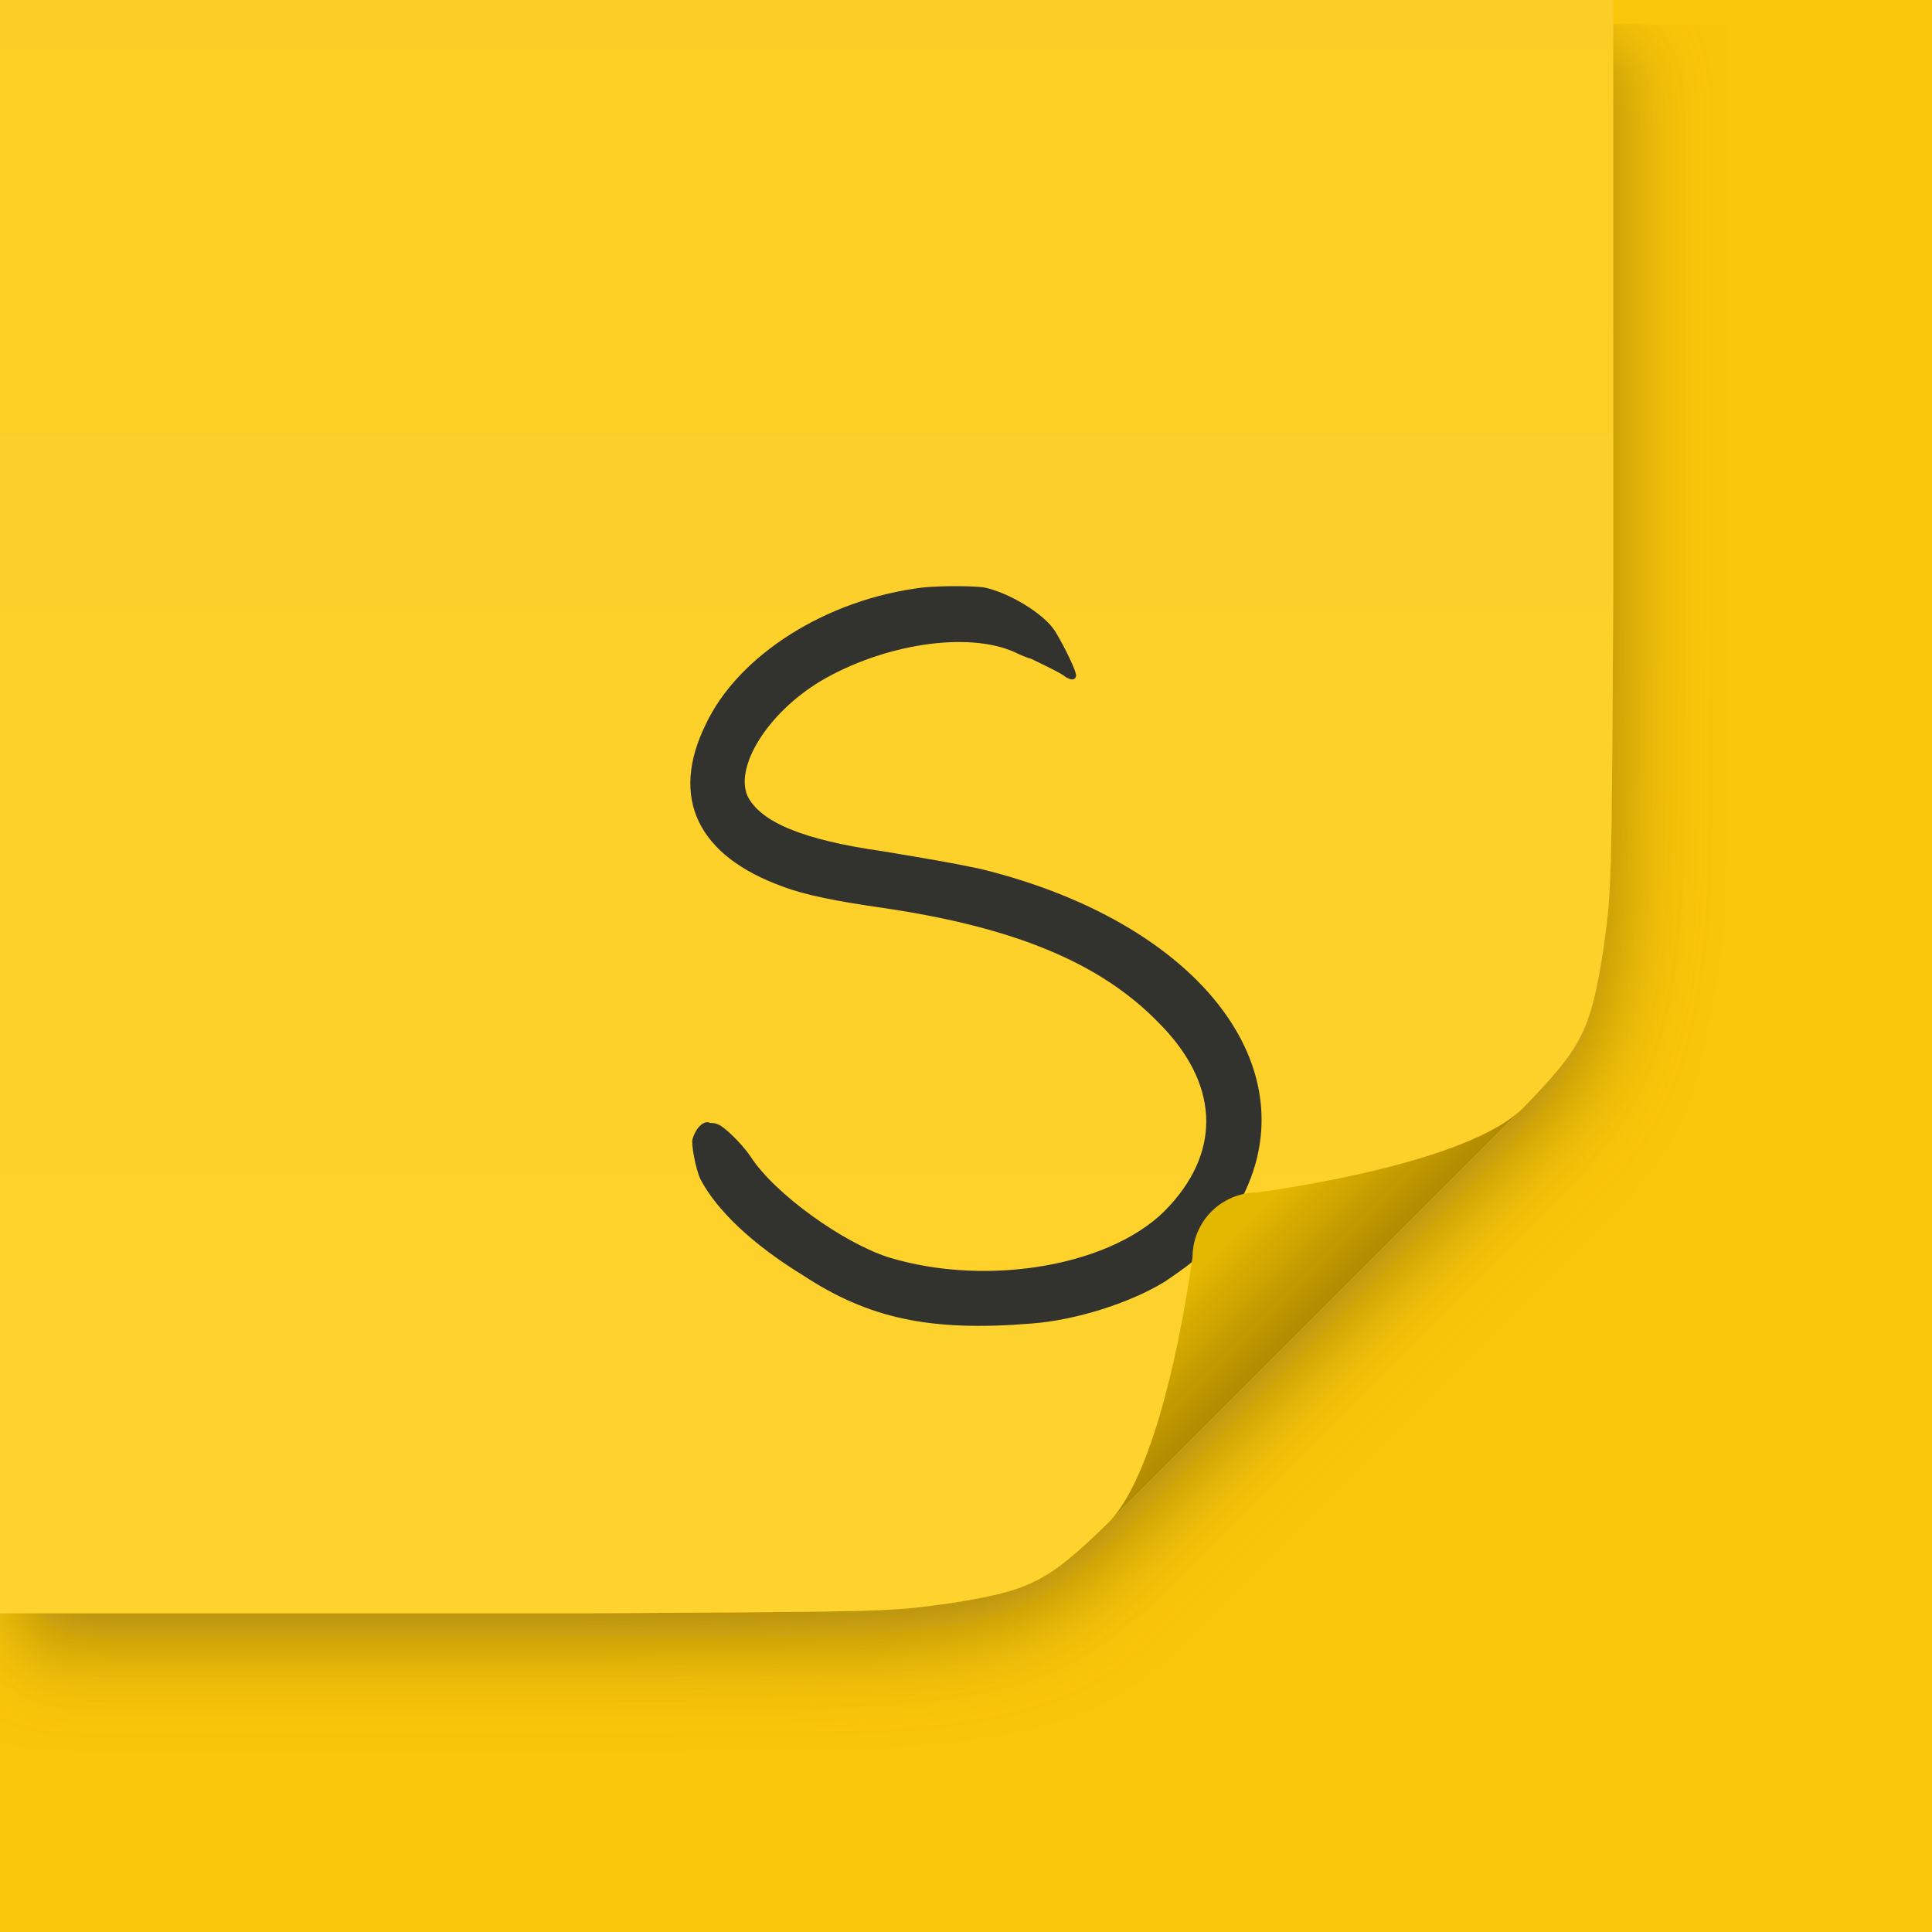
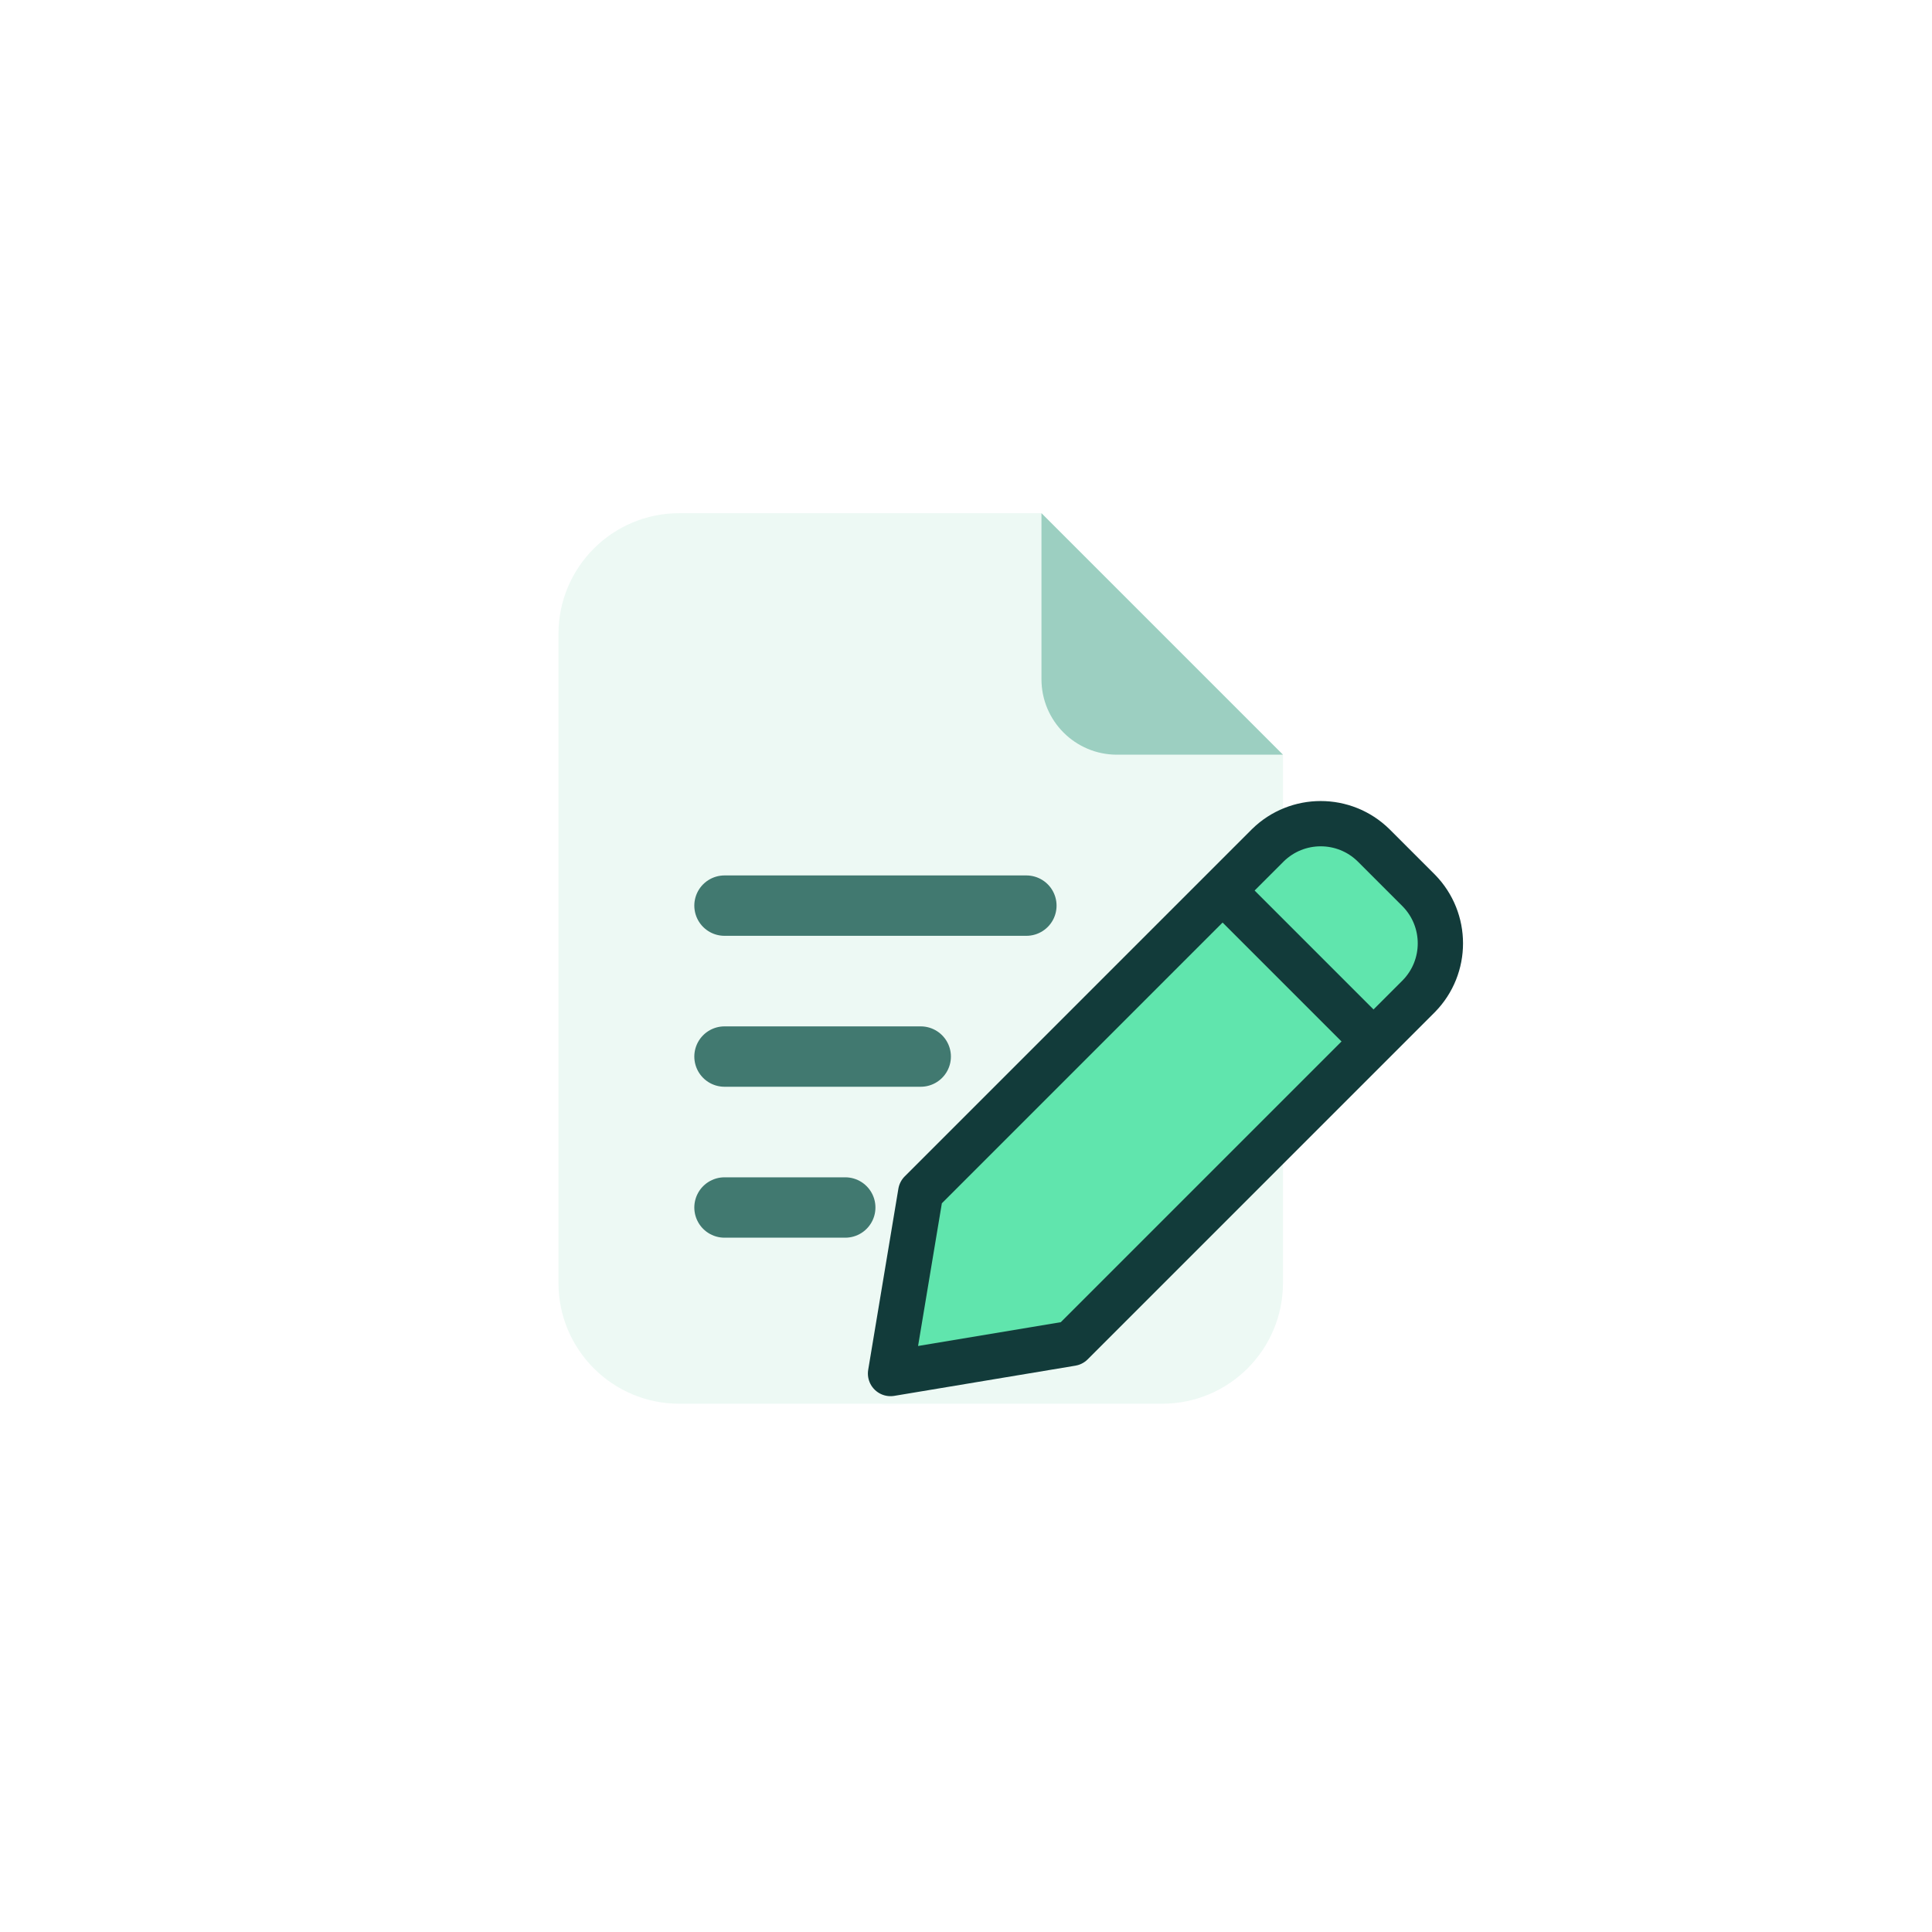
- <svg xmlns="http://www.w3.org/2000/svg" viewBox="0 0 800 800" width="1024" height="1024">
-   <defs>
-     <linearGradient id="yellowPaper" x1="0%" y1="0%" x2="0%" y2="100%">
-       <stop offset="0%" stop-color="#faca22" />
-       <stop offset="100%" stop-color="#ffd32e" />
-     </linearGradient>
-     <linearGradient id="shadowedPaper" x1="0%" y1="0%" x2="100%" y2="100%">
-       <stop offset="30%" stop-color="#e5b800" />
-       <stop offset="50%" stop-color="#b18b00" />
-     </linearGradient>
-   </defs>
-   <style>
- .shadow {
-   filter: drop-shadow(0 10 20 rgba(125,100,22,0.7));
- }
- </style>
-   <rect x="0" y="0" width="100%" height="100%" fill="#fac60a" />
-   <g class="shadow">
-     <g transform="translate(400 400) scale(0.67 0.67) translate(-400 -400)">
-       <path fill="url(#yellowPaper)" d="M744 488c37-38 42-48 50-99 5-37 5-35 6-219V-800H-800V800H170c184-1 182-1 219-6 51-8 61-13 99-50Z" />
-     </g>
-   </g>
-   <g transform="translate(400 400) scale(0.67 0.67) translate(-400 -400)">
-     <path fill="#32322e" d="M374 166c-60 7-115 42-135 85-22 45-5 81 48 100 13 5 33 9 61 13 82 12 135 34 171 71 37 37 39 78 7 113-33 37-112 51-174 32-28-9-70-39-85-62-6-9-17-19-20-20-2-1-4-1-5-1-4-2-9 3-11 10-1 3 2 19 5 25 10 19 32 40 63 59 41 27 79 35 141 30 28-2 62-13 83-26 22-15 22-16 38-36 60-85-9-184-152-219-19-4-31-6-61-11-49-7-75-18-83-34-8-18 12-51 45-71 39-23 91-31 120-18 4 2 9 4 10 4 4 2 19 9 21 11 3 2 6 3 7 0 1-2-8-20-13-28-7-11-29-24-44-27-8-1-26-1-37 0Z" />
-     <path fill="url(#shadowedPaper)" d="M488 744C512 720 530 650 540 580A40 40 0 01580 540C650 530 720 512 744 488Z" />
-   </g>
+ <svg xmlns="http://www.w3.org/2000/svg" viewBox="-16 -16 128 128" width="1024" height="1024">
+   <path fill="#EDF9F4" d="M29 18h24l16 16v35a8 8 0 0 1-8 8H29a8 8 0 0 1-8-8V26a8 8 0 0 1 8-8Z" />
+   <path fill="#9CCFC1" d="M53 18v11a5 5 0 0 0 5 5h11Z" />
+   <path fill="none" stroke="#417970" stroke-width="4" stroke-linecap="round" d="M32 44h20m-20 10h13m-13 10h8" />
+   <path fill="#60E5AD" stroke="#123B3A" stroke-width="3" stroke-linejoin="round" d="m43 75 2-12 23-23a5 5 0 0 1 7 0l3 3a5 5 0 0 1 0 7L55 73Z" />
+   <path fill="none" stroke="#123B3A" stroke-width="3" d="m65 43 10 10" />
</svg>
